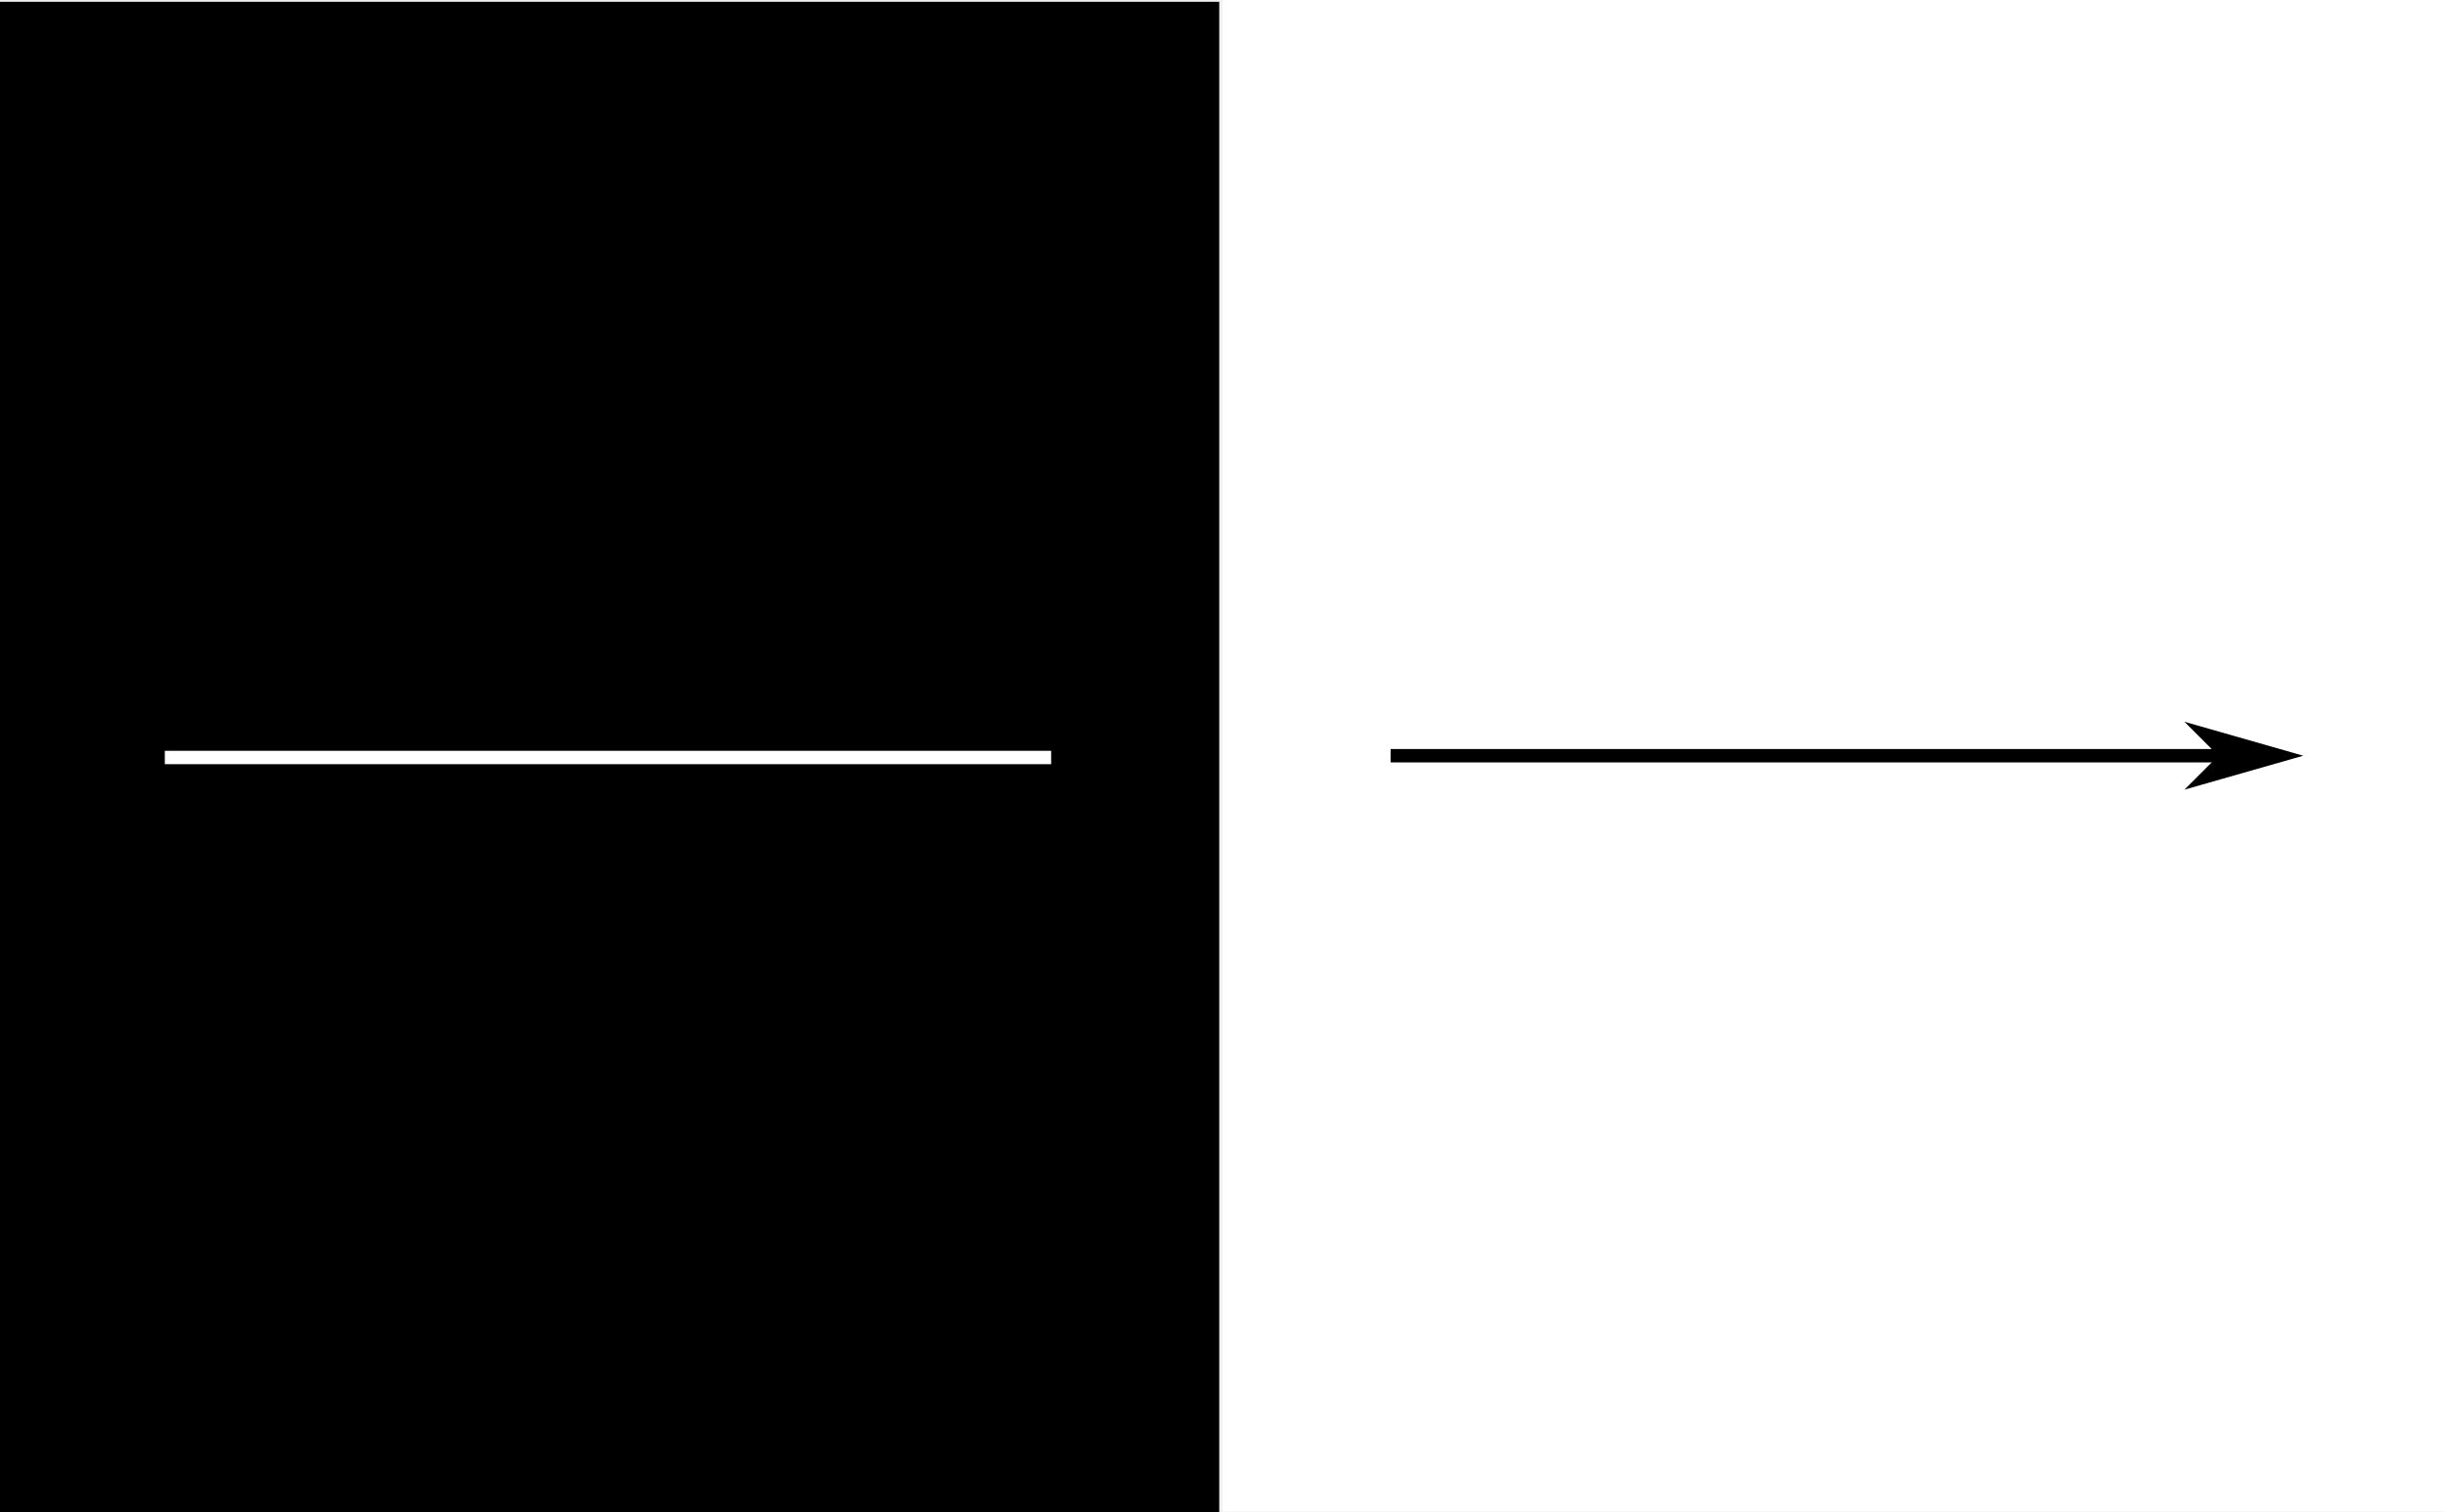
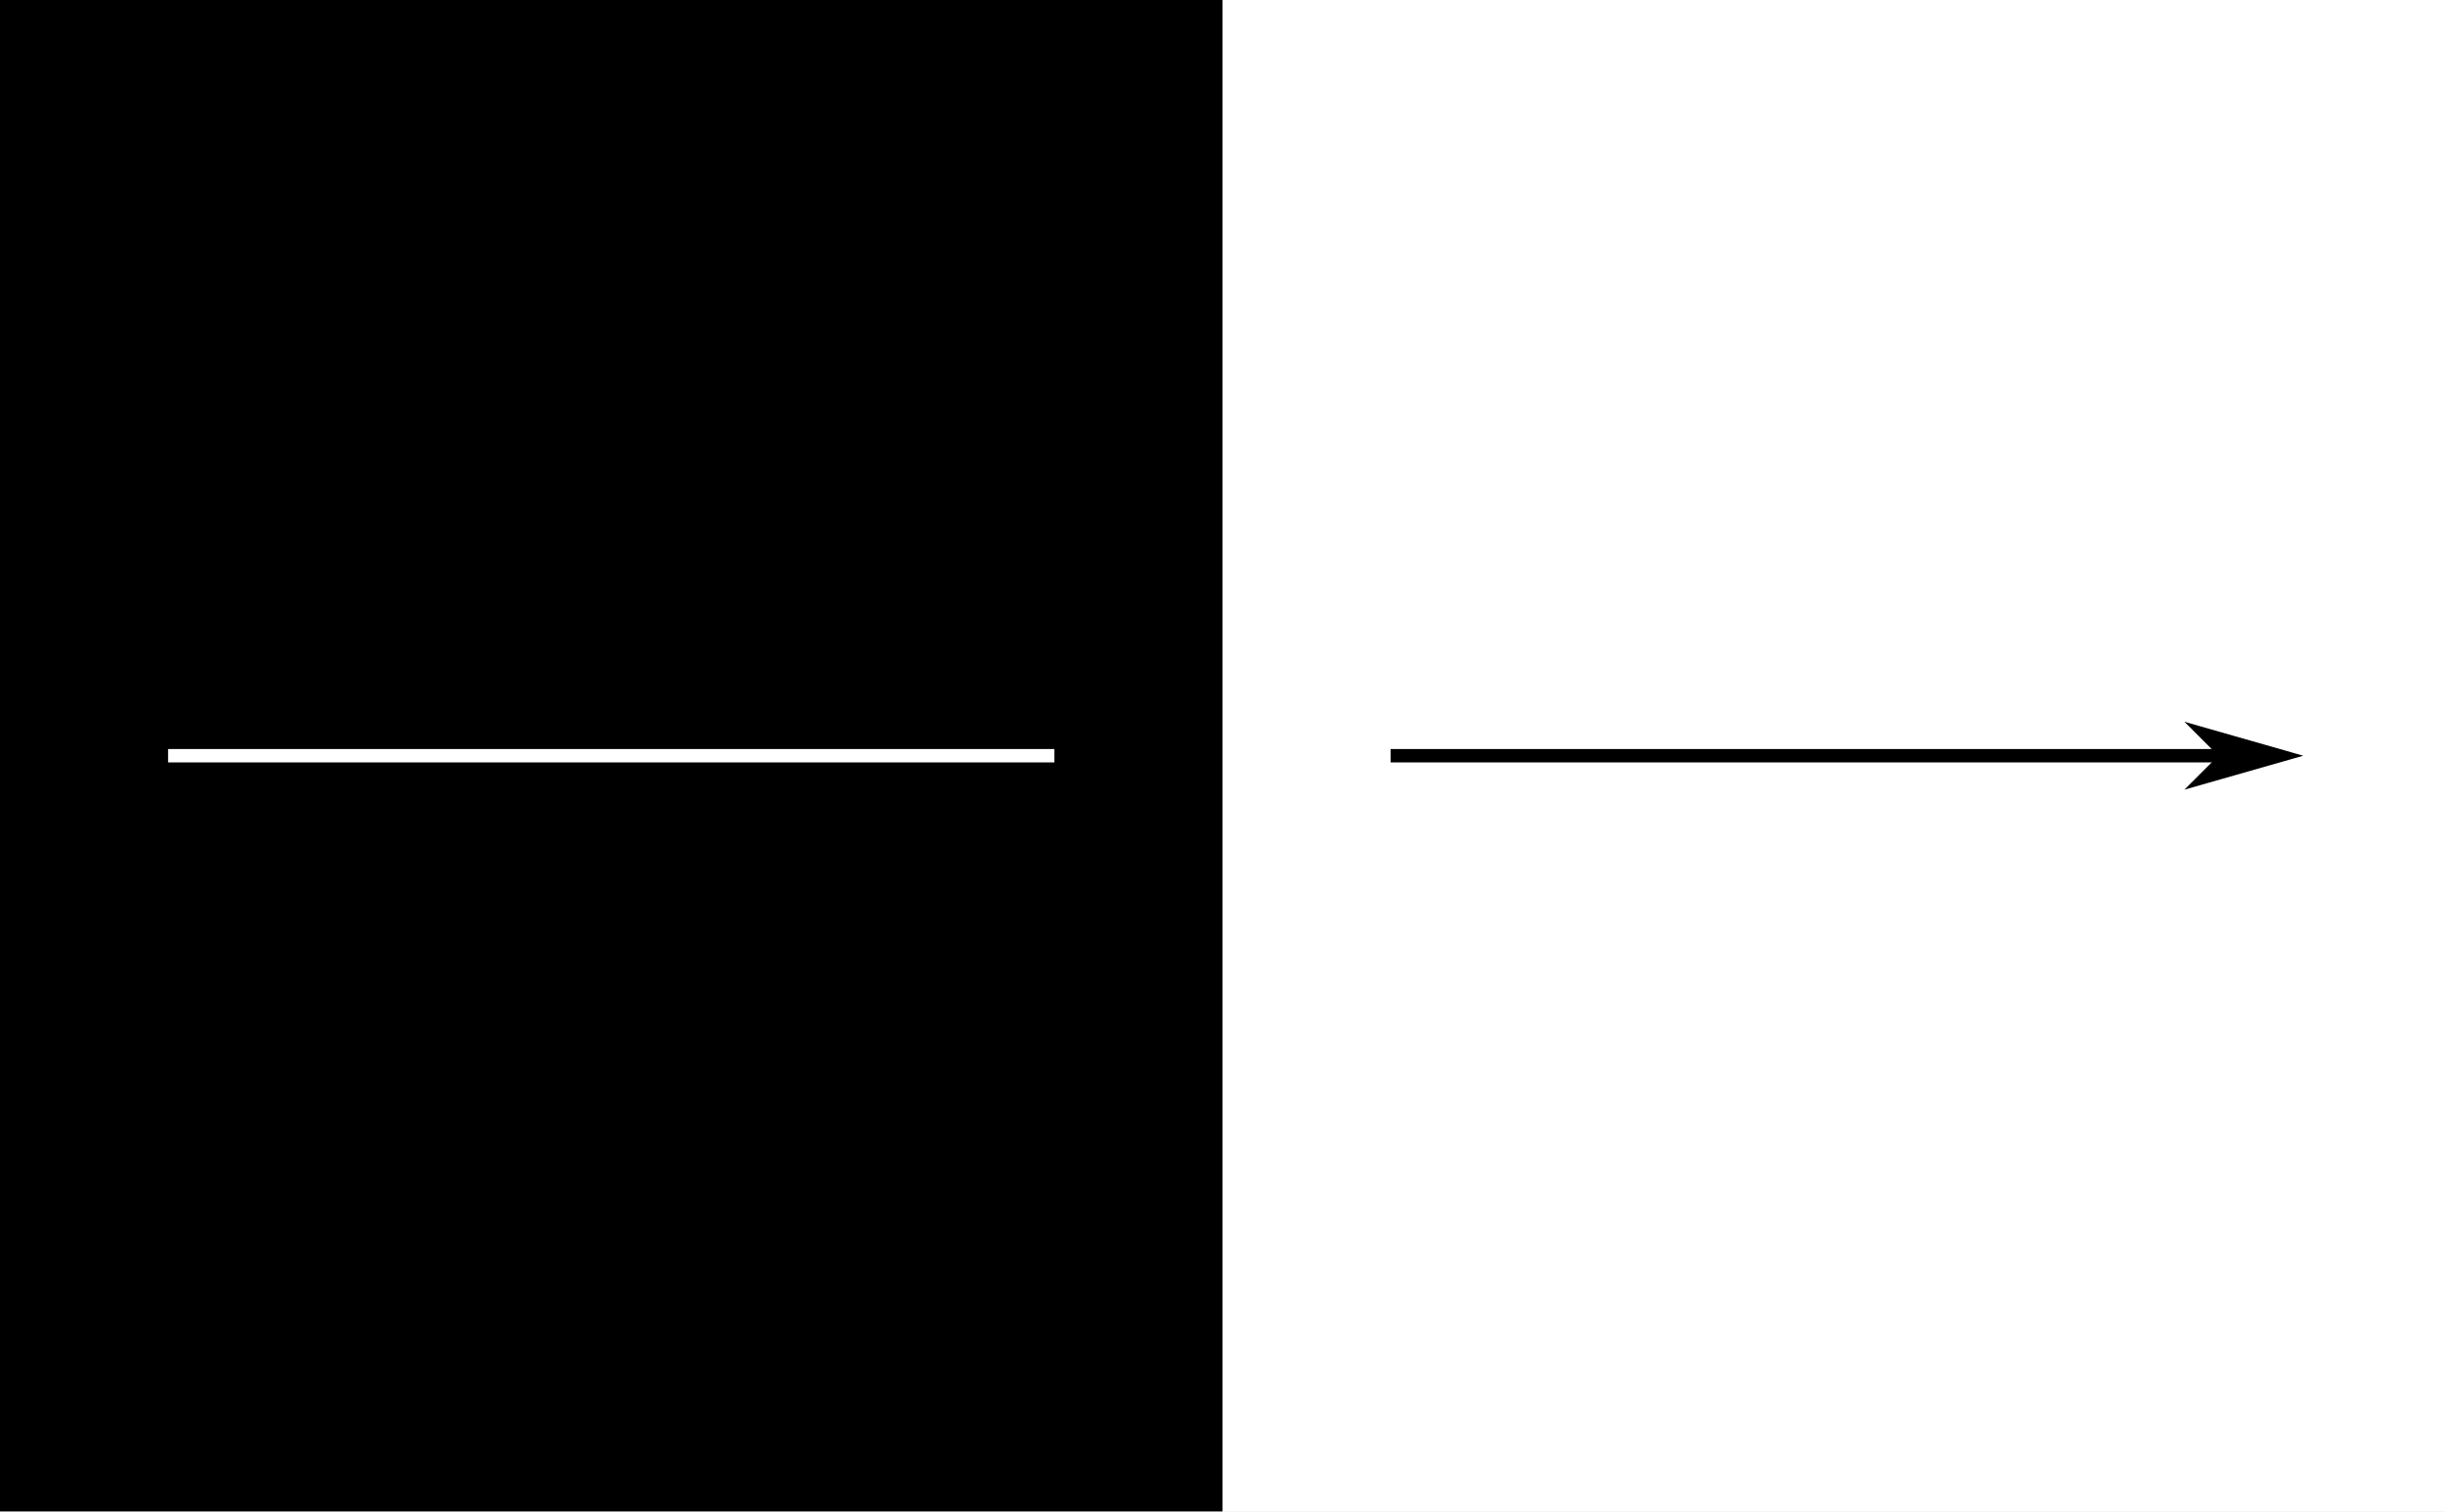
<svg xmlns="http://www.w3.org/2000/svg" width="1828" height="1130" id="svg2" version="1.1">
  <defs id="defs4">
    <marker orient="auto" refY="0.0" refX="0.0" id="Arrow1Mstart" style="overflow:visible">
      <path id="path3897" d="M 0.0,0.0 L 5.0,-5.0 L -12.5,0.0 L 5.0,5.0 L 0.0,0.0 z " style="fill-rule:evenodd;stroke:#000000;stroke-width:1.0pt" transform="scale(0.4) translate(10,0)" />
    </marker>
  </defs>
  <g id="layer1" transform="translate(0,77.63785)">
-     <rect style="fill:#000000;fill-opacity:1;stroke:none" id="rect2987" width="914" height="1130" x="-2.445" y="-76.303" />
+     <rect style="fill:#000000;fill-opacity:1;stroke:none" id="rect2987" width="914" height="1130" x="0" y="-77.638" />
    <rect style="fill:#ffffff;fill-opacity:1;stroke:none" id="rect2987-1" width="914" height="1130" x="914" y="-77.638" />
-     <path style="fill:#ffffff;stroke:#ffffff;stroke-width:10;stroke-linecap:butt;stroke-linejoin:miter;stroke-miterlimit:4;stroke-opacity:1;stroke-dasharray:none;marker-start:none" d="m 785.885,488.697 -662.66,0" id="path3802" />
+     <path style="fill:#ffffff;stroke:#ffffff;stroke-width:10;stroke-linecap:butt;stroke-linejoin:miter;stroke-miterlimit:4;stroke-opacity:1;stroke-dasharray:none;marker-start:none" d="m 788.33,487.362 -662.66,0" id="path3802" />
    <path style="fill:#000000;stroke:#000000;stroke-width:10;stroke-linecap:butt;stroke-linejoin:miter;stroke-miterlimit:4;stroke-opacity:1;stroke-dasharray:none;marker-start:url(#Arrow1Mstart)" d="m 1702.33,487.362 -662.66,0" id="path3802-2" />
  </g>
</svg>
